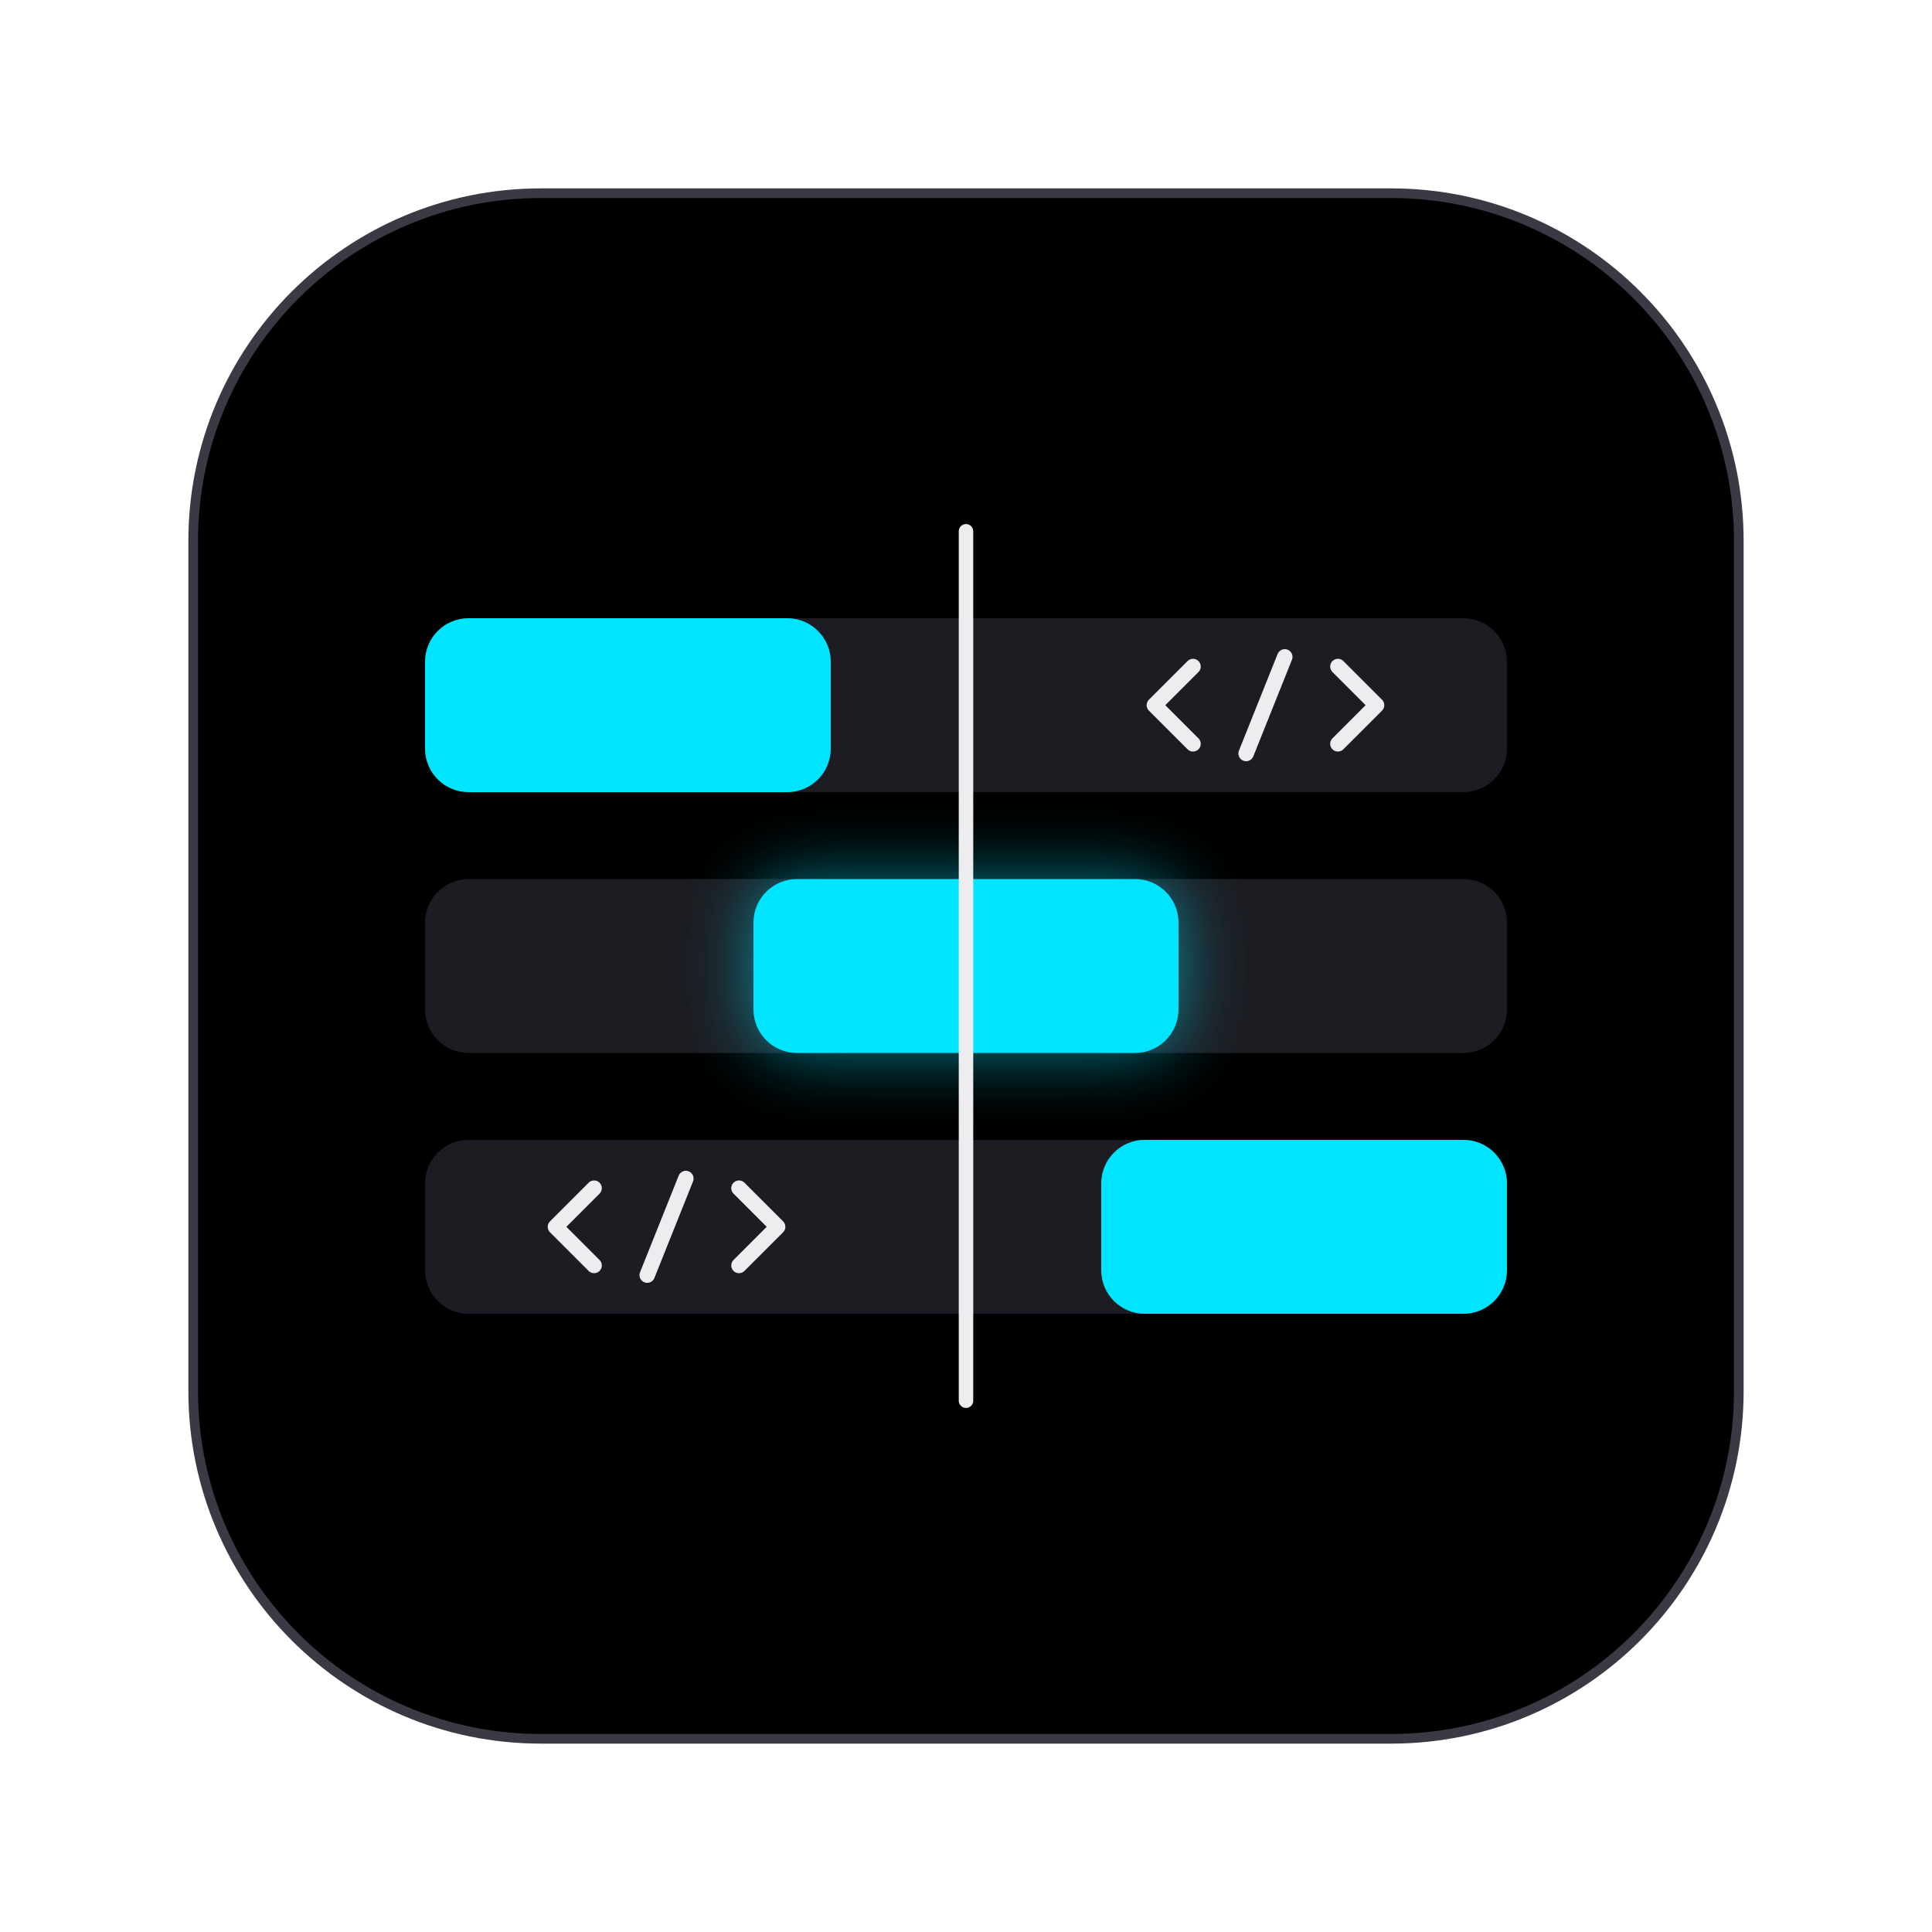
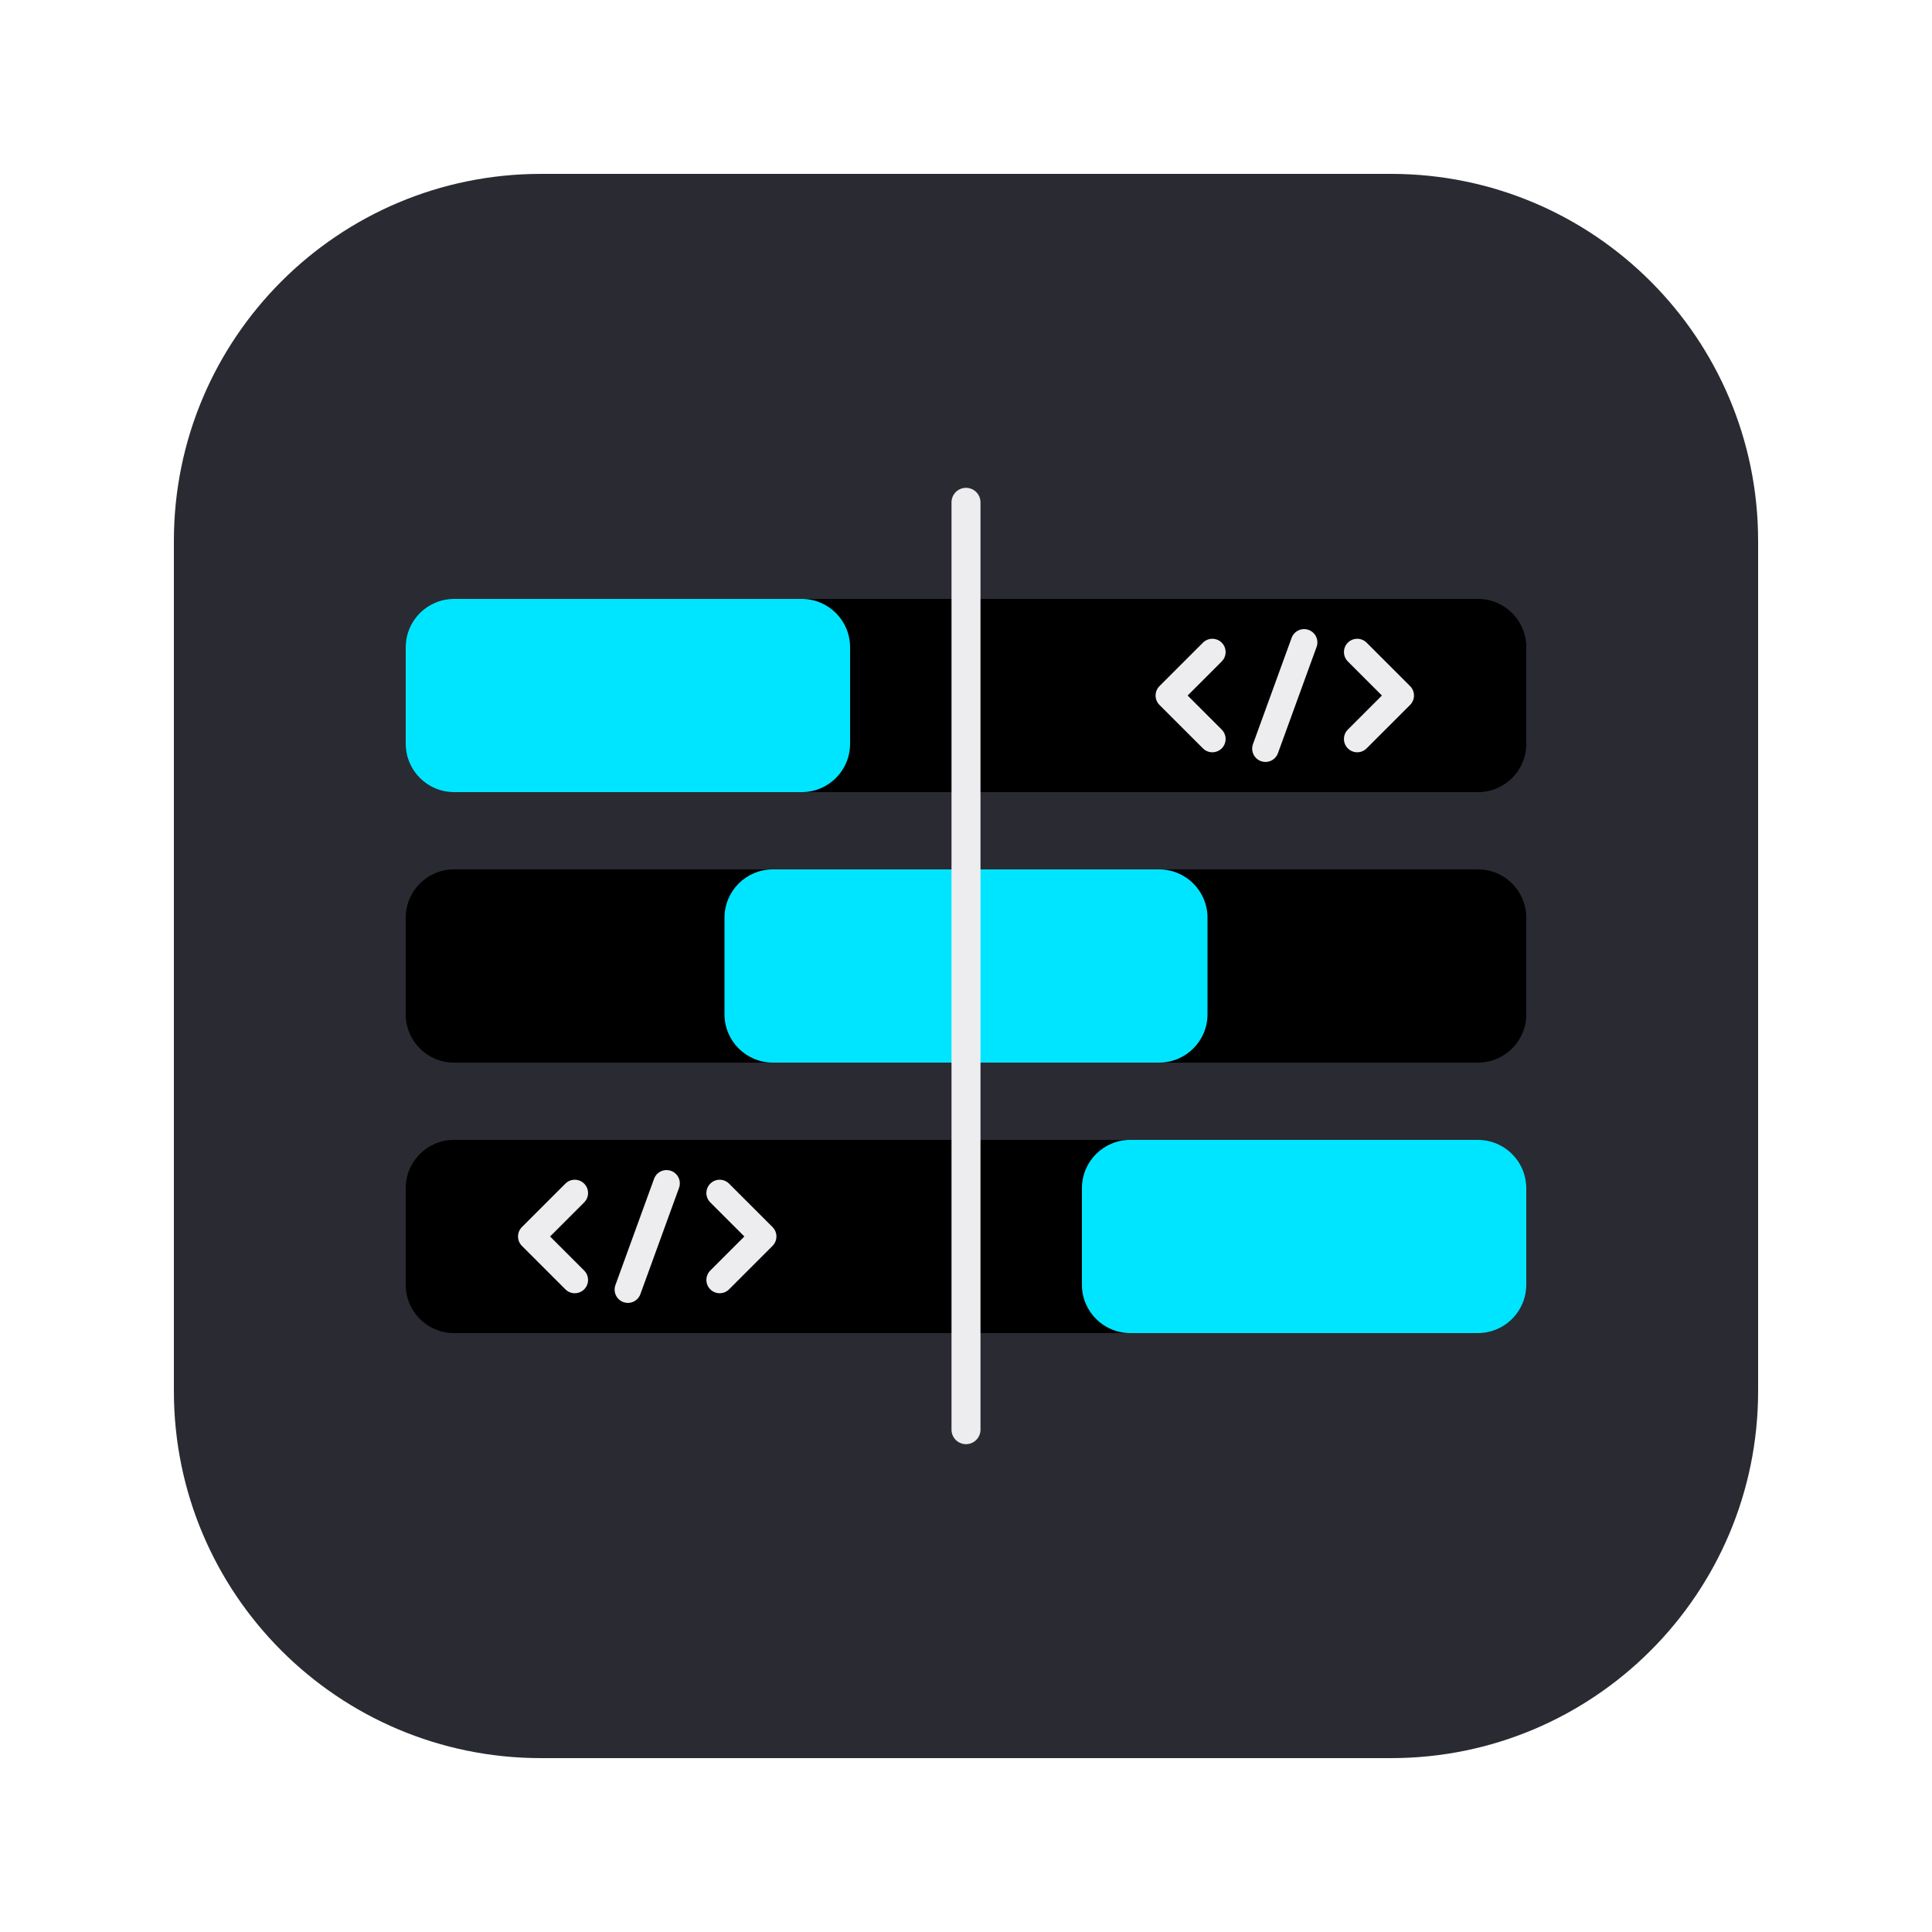
<svg xmlns="http://www.w3.org/2000/svg" viewBox="0 0 400 400" width="400" height="400">
-   <defs>
-     <filter id="glow" x="-40%" y="-80%" width="180%" height="260%">
-       <feDropShadow dx="0" dy="0" stdDeviation="7" flood-color="#00E5FF" flood-opacity="0.55" />
-     </filter>
-   </defs>
-   <rect x="40" y="40" width="320" height="320" rx="72" fill="#000000" stroke="#3A3A44" stroke-width="2" />
-   <rect x="88" y="128" width="224" height="36" rx="9" fill="#1C1C22" />
-   <rect x="88" y="182" width="224" height="36" rx="9" fill="#1C1C22" />
-   <rect x="88" y="236" width="224" height="36" rx="9" fill="#1C1C22" />
-   <rect x="88" y="128" width="84" height="36" rx="9" fill="#00E5FF" />
-   <rect x="156" y="182" width="88" height="36" rx="9" fill="#00E5FF" filter="url(#glow)" />
-   <rect x="228" y="236" width="84" height="36" rx="9" fill="#00E5FF" />
-   <g fill="none" stroke="#EDEDF0" stroke-width="3.2" stroke-linecap="round" stroke-linejoin="round">
-     <polyline points="247,138 239,146 247,154" />
-     <line x1="266" y1="136" x2="258" y2="156" />
-     <polyline points="277,138 285,146 277,154" />
+   <rect x="36" y="36" width="328" height="328" rx="76" fill="#2A2A32" />
+   <rect x="84" y="124" width="232" height="40" rx="10" fill="#000000" />
+   <rect x="84" y="180" width="232" height="40" rx="10" fill="#000000" />
+   <rect x="84" y="236" width="232" height="40" rx="10" fill="#000000" />
+   <rect x="84" y="124" width="92" height="40" rx="10" fill="#00E5FF" />
+   <rect x="150" y="180" width="100" height="40" rx="10" fill="#00E5FF" />
+   <rect x="224" y="236" width="92" height="40" rx="10" fill="#00E5FF" />
+   <g fill="none" stroke="#EDEDF0" stroke-width="5.5" stroke-linecap="round" stroke-linejoin="round">
+     <polyline points="251,135 242,144 251,153" />
+     <line x1="270" y1="133" x2="262" y2="155" />
+     <polyline points="281,135 290,144 281,153" />
  </g>
-   <g fill="none" stroke="#EDEDF0" stroke-width="3.2" stroke-linecap="round" stroke-linejoin="round">
-     <polyline points="123,246 115,254 123,262" />
-     <line x1="142" y1="244" x2="134" y2="264" />
-     <polyline points="153,246 161,254 153,262" />
+   <g fill="none" stroke="#EDEDF0" stroke-width="5.5" stroke-linecap="round" stroke-linejoin="round">
+     <polyline points="119,247 110,256 119,265" />
+     <line x1="138" y1="245" x2="130" y2="267" />
+     <polyline points="149,247 158,256 149,265" />
  </g>
-   <line x1="200" y1="110" x2="200" y2="290" stroke="#EDEDF0" stroke-width="3" stroke-linecap="round" />
+   <line x1="200" y1="104" x2="200" y2="296" stroke="#EDEDF0" stroke-width="6" stroke-linecap="round" />
</svg>
